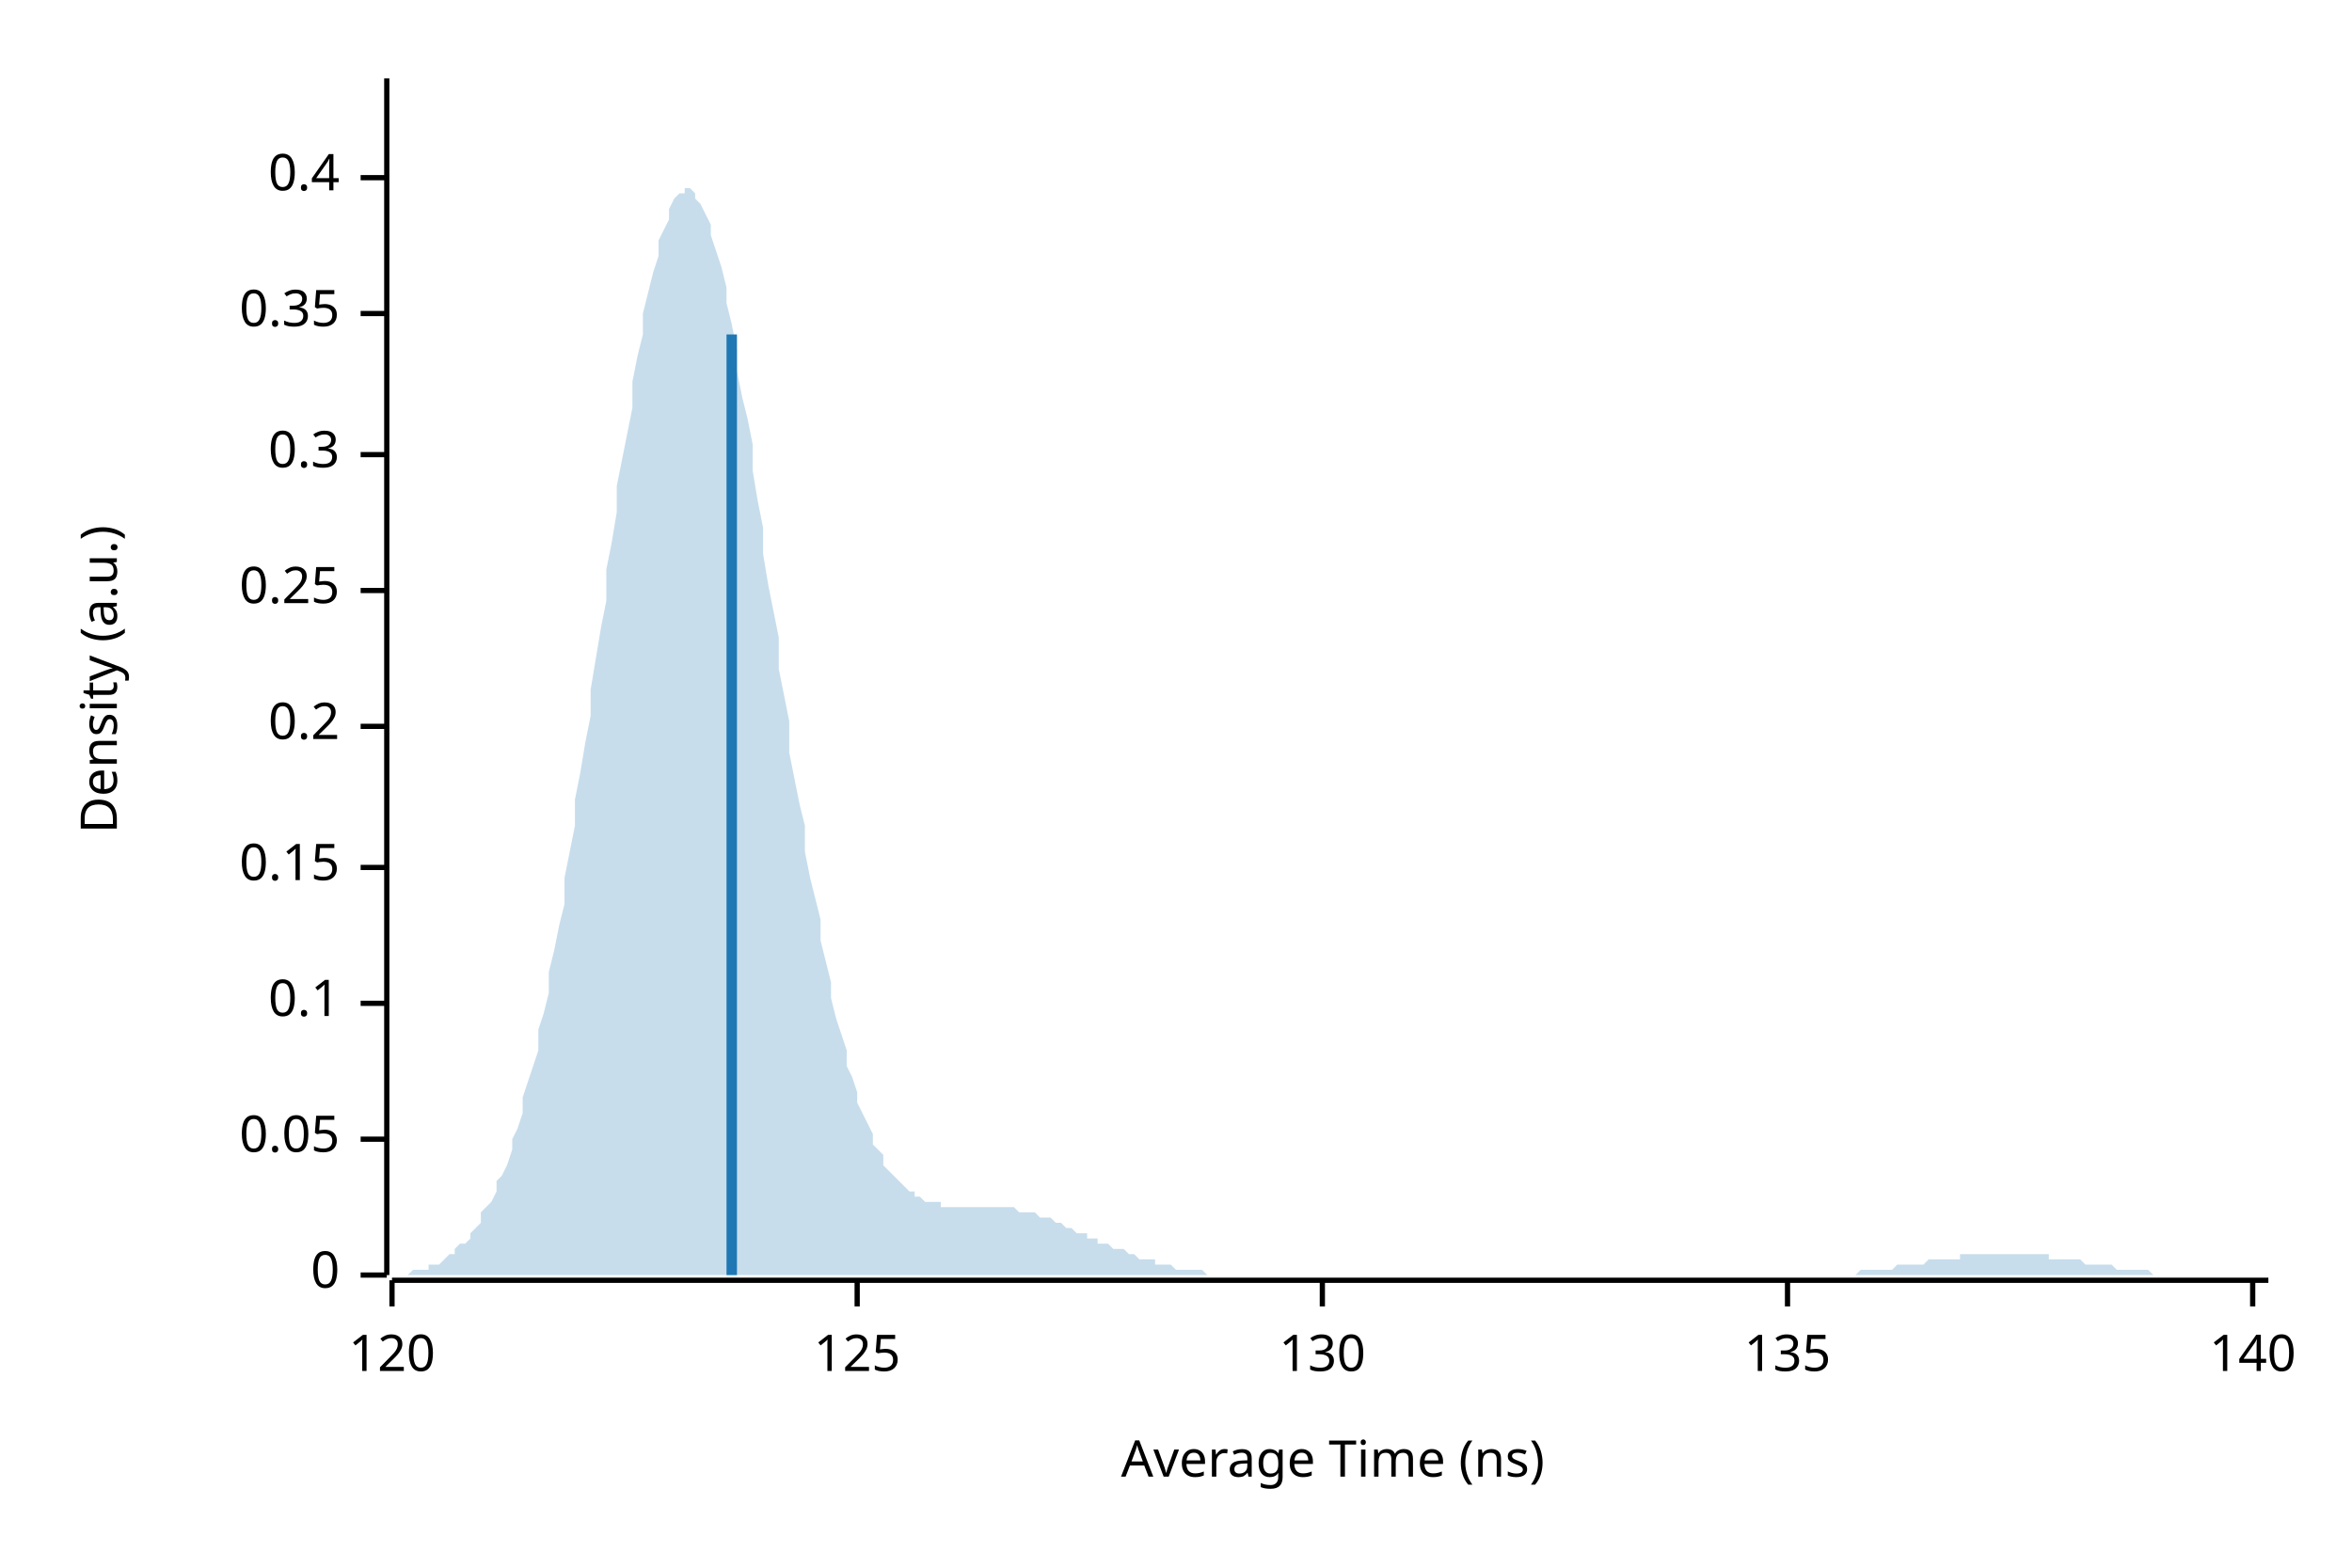
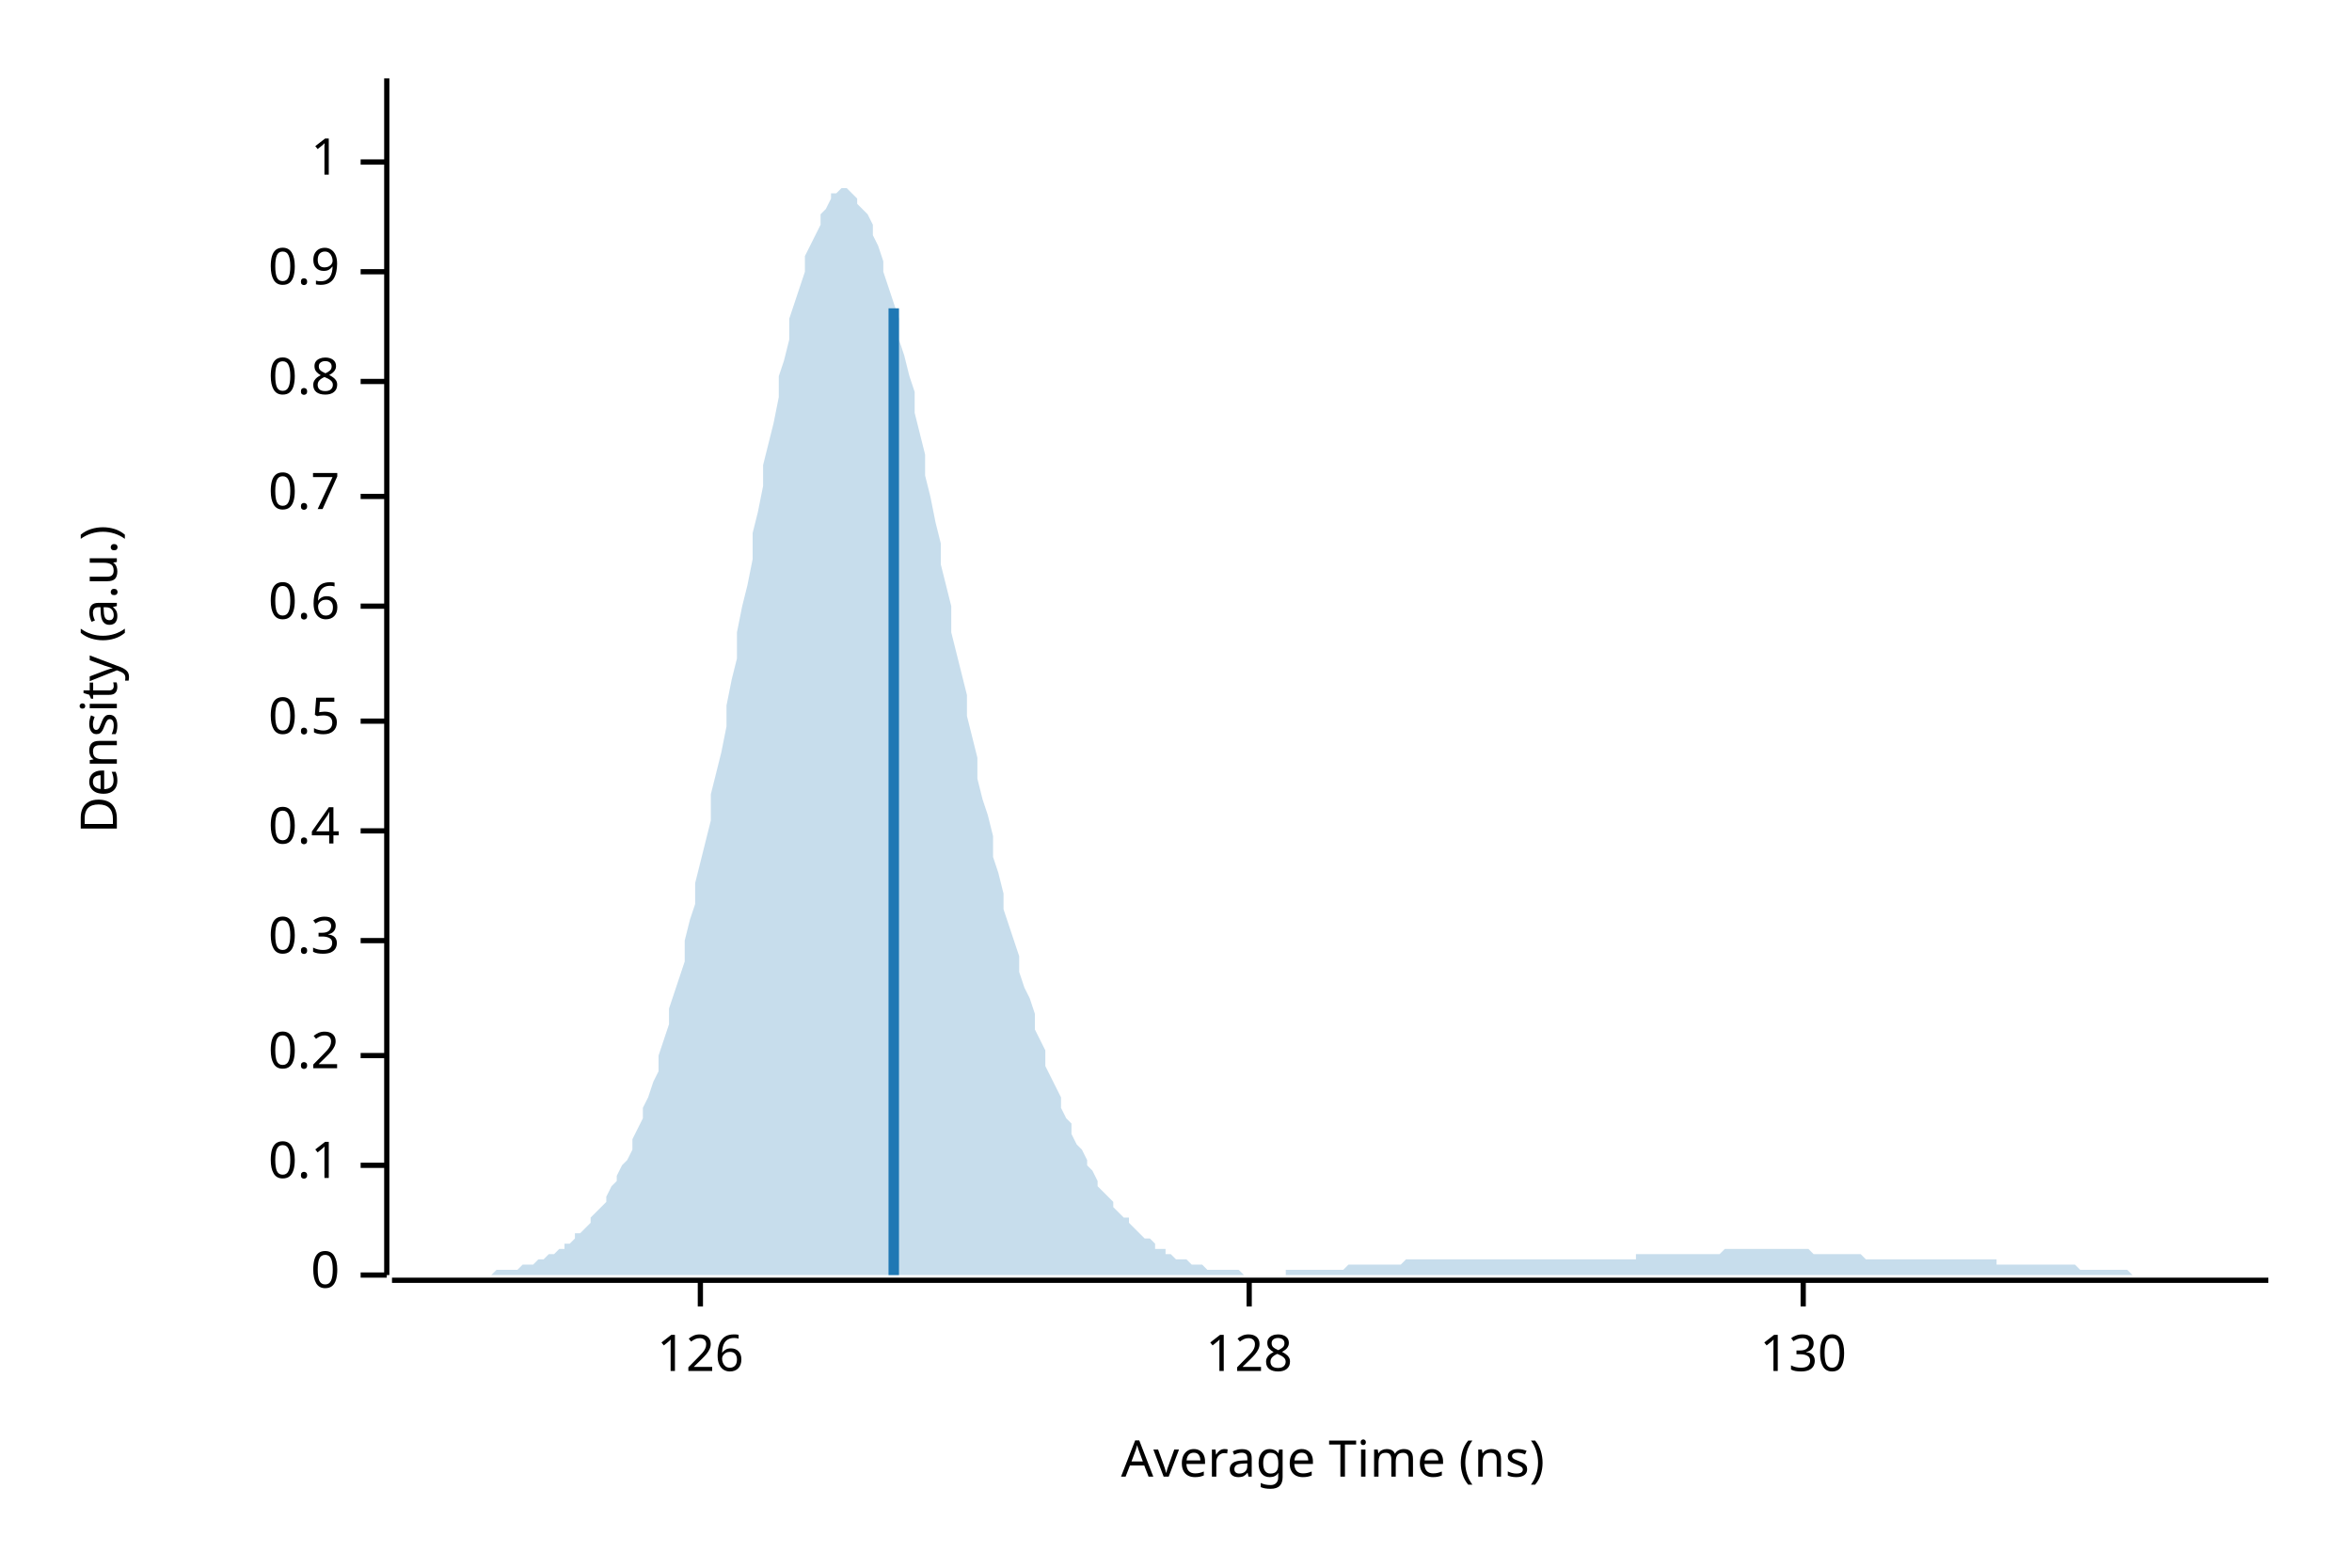
<svg xmlns="http://www.w3.org/2000/svg" width="450" height="300" viewBox="0 0 450 300">
  <text x="15" y="130" dy="0.76em" text-anchor="middle" font-family="sans-serif" font-size="9.677" opacity="1" fill="#000000" transform="rotate(270, 15, 130)">
Density (a.u.)
</text>
  <text x="255" y="285" dy="-0.5ex" text-anchor="middle" font-family="sans-serif" font-size="9.677" opacity="1" fill="#000000">
Average Time (ns)
</text>
  <polyline fill="none" opacity="1" stroke="#000000" stroke-width="1" points="74,15 74,244 " />
  <text x="65" y="244" dy="0.5ex" text-anchor="end" font-family="sans-serif" font-size="9.677" opacity="1" fill="#000000">
0
</text>
  <polyline fill="none" opacity="1" stroke="#000000" stroke-width="1" points="69,244 74,244 " />
-   <text x="65" y="218" dy="0.5ex" text-anchor="end" font-family="sans-serif" font-size="9.677" opacity="1" fill="#000000">
- 0.05
- </text>
-   <polyline fill="none" opacity="1" stroke="#000000" stroke-width="1" points="69,218 74,218 " />
-   <text x="65" y="192" dy="0.5ex" text-anchor="end" font-family="sans-serif" font-size="9.677" opacity="1" fill="#000000">
+   <text x="65" y="223" dy="0.5ex" text-anchor="end" font-family="sans-serif" font-size="9.677" opacity="1" fill="#000000">
0.1
</text>
-   <polyline fill="none" opacity="1" stroke="#000000" stroke-width="1" points="69,192 74,192 " />
-   <text x="65" y="166" dy="0.5ex" text-anchor="end" font-family="sans-serif" font-size="9.677" opacity="1" fill="#000000">
- 0.15
- </text>
-   <polyline fill="none" opacity="1" stroke="#000000" stroke-width="1" points="69,166 74,166 " />
-   <text x="65" y="139" dy="0.5ex" text-anchor="end" font-family="sans-serif" font-size="9.677" opacity="1" fill="#000000">
+   <polyline fill="none" opacity="1" stroke="#000000" stroke-width="1" points="69,223 74,223 " />
+   <text x="65" y="202" dy="0.5ex" text-anchor="end" font-family="sans-serif" font-size="9.677" opacity="1" fill="#000000">
0.2
</text>
-   <polyline fill="none" opacity="1" stroke="#000000" stroke-width="1" points="69,139 74,139 " />
-   <text x="65" y="113" dy="0.5ex" text-anchor="end" font-family="sans-serif" font-size="9.677" opacity="1" fill="#000000">
- 0.25
- </text>
-   <polyline fill="none" opacity="1" stroke="#000000" stroke-width="1" points="69,113 74,113 " />
-   <text x="65" y="87" dy="0.5ex" text-anchor="end" font-family="sans-serif" font-size="9.677" opacity="1" fill="#000000">
+   <polyline fill="none" opacity="1" stroke="#000000" stroke-width="1" points="69,202 74,202 " />
+   <text x="65" y="180" dy="0.5ex" text-anchor="end" font-family="sans-serif" font-size="9.677" opacity="1" fill="#000000">
0.3
</text>
-   <polyline fill="none" opacity="1" stroke="#000000" stroke-width="1" points="69,87 74,87 " />
-   <text x="65" y="60" dy="0.5ex" text-anchor="end" font-family="sans-serif" font-size="9.677" opacity="1" fill="#000000">
- 0.35
- </text>
-   <polyline fill="none" opacity="1" stroke="#000000" stroke-width="1" points="69,60 74,60 " />
-   <text x="65" y="34" dy="0.5ex" text-anchor="end" font-family="sans-serif" font-size="9.677" opacity="1" fill="#000000">
+   <polyline fill="none" opacity="1" stroke="#000000" stroke-width="1" points="69,180 74,180 " />
+   <text x="65" y="159" dy="0.5ex" text-anchor="end" font-family="sans-serif" font-size="9.677" opacity="1" fill="#000000">
0.4
</text>
-   <polyline fill="none" opacity="1" stroke="#000000" stroke-width="1" points="69,34 74,34 " />
+   <polyline fill="none" opacity="1" stroke="#000000" stroke-width="1" points="69,159 74,159 " />
+   <text x="65" y="138" dy="0.5ex" text-anchor="end" font-family="sans-serif" font-size="9.677" opacity="1" fill="#000000">
+ 0.5
+ </text>
+   <polyline fill="none" opacity="1" stroke="#000000" stroke-width="1" points="69,138 74,138 " />
+   <text x="65" y="116" dy="0.5ex" text-anchor="end" font-family="sans-serif" font-size="9.677" opacity="1" fill="#000000">
+ 0.6
+ </text>
+   <polyline fill="none" opacity="1" stroke="#000000" stroke-width="1" points="69,116 74,116 " />
+   <text x="65" y="95" dy="0.5ex" text-anchor="end" font-family="sans-serif" font-size="9.677" opacity="1" fill="#000000">
+ 0.7
+ </text>
+   <polyline fill="none" opacity="1" stroke="#000000" stroke-width="1" points="69,95 74,95 " />
+   <text x="65" y="73" dy="0.5ex" text-anchor="end" font-family="sans-serif" font-size="9.677" opacity="1" fill="#000000">
+ 0.8
+ </text>
+   <polyline fill="none" opacity="1" stroke="#000000" stroke-width="1" points="69,73 74,73 " />
+   <text x="65" y="52" dy="0.5ex" text-anchor="end" font-family="sans-serif" font-size="9.677" opacity="1" fill="#000000">
+ 0.9
+ </text>
+   <polyline fill="none" opacity="1" stroke="#000000" stroke-width="1" points="69,52 74,52 " />
+   <text x="65" y="31" dy="0.5ex" text-anchor="end" font-family="sans-serif" font-size="9.677" opacity="1" fill="#000000">
+ 1
+ </text>
+   <polyline fill="none" opacity="1" stroke="#000000" stroke-width="1" points="69,31 74,31 " />
  <polyline fill="none" opacity="1" stroke="#000000" stroke-width="1" points="75,245 434,245 " />
-   <text x="75" y="255" dy="0.76em" text-anchor="middle" font-family="sans-serif" font-size="9.677" opacity="1" fill="#000000">
- 120
+   <text x="134" y="255" dy="0.76em" text-anchor="middle" font-family="sans-serif" font-size="9.677" opacity="1" fill="#000000">
+ 126
</text>
-   <polyline fill="none" opacity="1" stroke="#000000" stroke-width="1" points="75,245 75,250 " />
-   <text x="164" y="255" dy="0.76em" text-anchor="middle" font-family="sans-serif" font-size="9.677" opacity="1" fill="#000000">
- 125
+   <polyline fill="none" opacity="1" stroke="#000000" stroke-width="1" points="134,245 134,250 " />
+   <text x="239" y="255" dy="0.76em" text-anchor="middle" font-family="sans-serif" font-size="9.677" opacity="1" fill="#000000">
+ 128
</text>
-   <polyline fill="none" opacity="1" stroke="#000000" stroke-width="1" points="164,245 164,250 " />
-   <text x="253" y="255" dy="0.76em" text-anchor="middle" font-family="sans-serif" font-size="9.677" opacity="1" fill="#000000">
+   <polyline fill="none" opacity="1" stroke="#000000" stroke-width="1" points="239,245 239,250 " />
+   <text x="345" y="255" dy="0.76em" text-anchor="middle" font-family="sans-serif" font-size="9.677" opacity="1" fill="#000000">
130
</text>
-   <polyline fill="none" opacity="1" stroke="#000000" stroke-width="1" points="253,245 253,250 " />
-   <text x="342" y="255" dy="0.76em" text-anchor="middle" font-family="sans-serif" font-size="9.677" opacity="1" fill="#000000">
- 135
- </text>
-   <polyline fill="none" opacity="1" stroke="#000000" stroke-width="1" points="342,245 342,250 " />
-   <text x="431" y="255" dy="0.76em" text-anchor="middle" font-family="sans-serif" font-size="9.677" opacity="1" fill="#000000">
- 140
- </text>
-   <polyline fill="none" opacity="1" stroke="#000000" stroke-width="1" points="431,245 431,250 " />
-   <polygon opacity="0.25" fill="#1F78B4" points="75,244 75,244 76,244 77,244 77,244 78,244 79,243 80,243 80,243 81,243 82,243 82,242 83,242 84,242 85,241 85,241 86,240 87,240 87,239 88,238 89,238 90,237 90,236 91,235 92,234 92,232 93,231 94,230 95,228 95,226 96,225 97,223 98,220 98,218 99,216 100,213 100,210 101,207 102,204 103,201 103,197 104,194 105,190 105,186 106,182 107,177 108,173 108,168 109,163 110,158 110,153 111,148 112,142 113,137 113,132 114,126 115,120 116,115 116,109 117,104 118,98 118,93 119,88 120,83 121,78 121,73 122,68 123,64 123,60 124,56 125,52 126,49 126,46 127,44 128,42 128,40 129,38 130,37 131,37 131,36 132,36 133,37 133,38 134,39 135,41 136,43 136,45 137,48 138,51 139,55 139,58 140,62 141,67 141,71 142,76 143,80 144,85 144,90 145,96 146,101 146,106 147,112 148,117 149,122 149,128 150,133 151,138 151,144 152,149 153,154 154,158 154,163 155,168 156,172 157,176 157,180 158,184 159,188 159,191 160,195 161,198 162,201 162,204 163,206 164,209 164,211 165,213 166,215 167,217 167,219 168,220 169,221 169,223 170,224 171,225 172,226 172,226 173,227 174,228 175,228 175,229 176,229 177,230 177,230 178,230 179,230 180,230 180,231 181,231 182,231 182,231 183,231 184,231 185,231 185,231 186,231 187,231 187,231 188,231 189,231 190,231 190,231 191,231 192,231 192,231 193,231 194,231 195,232 195,232 196,232 197,232 198,232 198,232 199,233 200,233 200,233 201,233 202,234 203,234 203,234 204,235 205,235 205,235 206,236 207,236 208,236 208,237 209,237 210,237 210,238 211,238 212,238 213,239 213,239 214,239 215,239 216,240 216,240 217,240 218,241 218,241 219,241 220,241 221,241 221,242 222,242 223,242 223,242 224,242 225,243 226,243 226,243 227,243 228,243 228,243 229,243 230,243 231,244 231,244 232,244 233,244 233,244 234,244 235,244 236,244 236,244 237,244 238,244 239,244 239,244 240,244 241,244 241,244 242,244 243,244 244,244 244,244 245,244 246,244 246,244 247,244 248,244 249,244 249,244 250,244 251,244 251,244 252,244 253,244 254,244 254,244 255,244 256,244 257,244 257,244 258,244 259,244 259,244 260,244 261,244 262,244 262,244 263,244 264,244 264,244 265,244 266,244 267,244 267,244 268,244 269,244 269,244 270,244 271,244 272,244 272,244 273,244 274,244 275,244 275,244 276,244 277,244 277,244 278,244 279,244 280,244 280,244 281,244 282,244 282,244 283,244 284,244 285,244 285,244 286,244 287,244 287,244 288,244 289,244 290,244 290,244 291,244 292,244 292,244 293,244 294,244 295,244 295,244 296,244 297,244 298,244 298,244 299,244 300,244 300,244 301,244 302,244 303,244 303,244 304,244 305,244 305,244 306,244 307,244 308,244 308,244 309,244 310,244 310,244 311,244 312,244 313,244 313,244 314,244 315,244 316,244 316,244 317,244 318,244 318,244 319,244 320,244 321,244 321,244 322,244 323,244 323,244 324,244 325,244 326,244 326,244 327,244 328,244 328,244 329,244 330,244 331,244 331,244 332,244 333,244 333,244 334,244 335,244 336,244 336,244 337,244 338,244 339,244 339,244 340,244 341,244 341,244 342,244 343,244 344,244 344,244 345,244 346,244 346,244 347,244 348,244 349,244 349,244 350,244 351,244 351,244 352,244 353,244 354,244 354,244 355,244 356,243 357,243 357,243 358,243 359,243 359,243 360,243 361,243 362,243 362,243 363,242 364,242 364,242 365,242 366,242 367,242 367,242 368,242 369,241 369,241 370,241 371,241 372,241 372,241 373,241 374,241 375,241 375,240 376,240 377,240 377,240 378,240 379,240 380,240 380,240 381,240 382,240 382,240 383,240 384,240 385,240 385,240 386,240 387,240 387,240 388,240 389,240 390,240 390,240 391,240 392,240 392,241 393,241 394,241 395,241 395,241 396,241 397,241 398,241 398,241 399,242 400,242 400,242 401,242 402,242 403,242 403,242 404,242 405,243 405,243 406,243 407,243 408,243 408,243 409,243 410,243 410,243 411,243 412,244 413,244 413,244 414,244 415,244 416,244 416,244 417,244 418,244 418,244 419,244 420,244 421,244 421,244 422,244 423,244 423,244 424,244 425,244 426,244 426,244 427,244 428,244 428,244 429,244 430,244 431,244 431,244 432,244 433,244 434,244 434,244 75,244 " />
-   <polyline fill="none" opacity="1" stroke="#1F78B4" stroke-width="2" points="140,244 140,64 " />
+   <polyline fill="none" opacity="1" stroke="#000000" stroke-width="1" points="345,245 345,250 " />
+   <polygon opacity="0.25" fill="#1F78B4" points="75,244 75,244 76,244 77,244 77,244 78,244 79,244 80,244 80,244 81,244 82,244 82,244 83,244 84,244 85,244 85,244 86,244 87,244 87,244 88,244 89,244 90,244 90,244 91,244 92,244 92,244 93,244 94,244 95,243 95,243 96,243 97,243 98,243 98,243 99,243 100,242 100,242 101,242 102,242 103,241 103,241 104,241 105,240 105,240 106,240 107,239 108,239 108,238 109,238 110,237 110,236 111,236 112,235 113,234 113,233 114,232 115,231 116,230 116,229 117,227 118,226 118,225 119,223 120,222 121,220 121,218 122,216 123,214 123,212 124,210 125,207 126,205 126,202 127,199 128,196 128,193 129,190 130,187 131,184 131,180 132,176 133,173 133,169 134,165 135,161 136,157 136,152 137,148 138,144 139,139 139,135 140,130 141,126 141,121 142,116 143,112 144,107 144,102 145,98 146,93 146,89 147,85 148,81 149,76 149,72 150,69 151,65 151,61 152,58 153,55 154,52 154,49 155,47 156,45 157,43 157,41 158,40 159,38 159,37 160,37 161,36 162,36 162,36 163,37 164,38 164,39 165,40 166,41 167,43 167,45 168,47 169,50 169,52 170,55 171,58 172,61 172,65 173,68 174,72 175,75 175,79 176,83 177,87 177,91 178,95 179,100 180,104 180,108 181,112 182,116 182,121 183,125 184,129 185,133 185,137 186,141 187,145 187,149 188,153 189,156 190,160 190,164 191,167 192,171 192,174 193,177 194,180 195,183 195,186 196,189 197,191 198,194 198,197 199,199 200,201 200,204 201,206 202,208 203,210 203,212 204,214 205,215 205,217 206,219 207,220 208,222 208,223 209,224 210,226 210,227 211,228 212,229 213,230 213,231 214,232 215,233 216,233 216,234 217,235 218,236 218,236 219,237 220,237 221,238 221,239 222,239 223,239 223,240 224,240 225,241 226,241 226,241 227,241 228,242 228,242 229,242 230,242 231,243 231,243 232,243 233,243 233,243 234,243 235,243 236,243 236,243 237,243 238,244 239,244 239,244 240,244 241,244 241,244 242,244 243,244 244,244 244,244 245,244 246,244 246,243 247,243 248,243 249,243 249,243 250,243 251,243 251,243 252,243 253,243 254,243 254,243 255,243 256,243 257,243 257,243 258,242 259,242 259,242 260,242 261,242 262,242 262,242 263,242 264,242 264,242 265,242 266,242 267,242 267,242 268,242 269,241 269,241 270,241 271,241 272,241 272,241 273,241 274,241 275,241 275,241 276,241 277,241 277,241 278,241 279,241 280,241 280,241 281,241 282,241 282,241 283,241 284,241 285,241 285,241 286,241 287,241 287,241 288,241 289,241 290,241 290,241 291,241 292,241 292,241 293,241 294,241 295,241 295,241 296,241 297,241 298,241 298,241 299,241 300,241 300,241 301,241 302,241 303,241 303,241 304,241 305,241 305,241 306,241 307,241 308,241 308,241 309,241 310,241 310,241 311,241 312,241 313,241 313,240 314,240 315,240 316,240 316,240 317,240 318,240 318,240 319,240 320,240 321,240 321,240 322,240 323,240 323,240 324,240 325,240 326,240 326,240 327,240 328,240 328,240 329,240 330,239 331,239 331,239 332,239 333,239 333,239 334,239 335,239 336,239 336,239 337,239 338,239 339,239 339,239 340,239 341,239 341,239 342,239 343,239 344,239 344,239 345,239 346,239 346,239 347,240 348,240 349,240 349,240 350,240 351,240 351,240 352,240 353,240 354,240 354,240 355,240 356,240 357,241 357,241 358,241 359,241 359,241 360,241 361,241 362,241 362,241 363,241 364,241 364,241 365,241 366,241 367,241 367,241 368,241 369,241 369,241 370,241 371,241 372,241 372,241 373,241 374,241 375,241 375,241 376,241 377,241 377,241 378,241 379,241 380,241 380,241 381,241 382,241 382,242 383,242 384,242 385,242 385,242 386,242 387,242 387,242 388,242 389,242 390,242 390,242 391,242 392,242 392,242 393,242 394,242 395,242 395,242 396,242 397,242 398,243 398,243 399,243 400,243 400,243 401,243 402,243 403,243 403,243 404,243 405,243 405,243 406,243 407,243 408,244 408,244 409,244 410,244 410,244 411,244 412,244 413,244 413,244 414,244 415,244 416,244 416,244 417,244 418,244 418,244 419,244 420,244 421,244 421,244 422,244 423,244 423,244 424,244 425,244 426,244 426,244 427,244 428,244 428,244 429,244 430,244 431,244 431,244 432,244 433,244 434,244 434,244 75,244 " />
+   <polyline fill="none" opacity="1" stroke="#1F78B4" stroke-width="2" points="171,244 171,59 " />
</svg>
